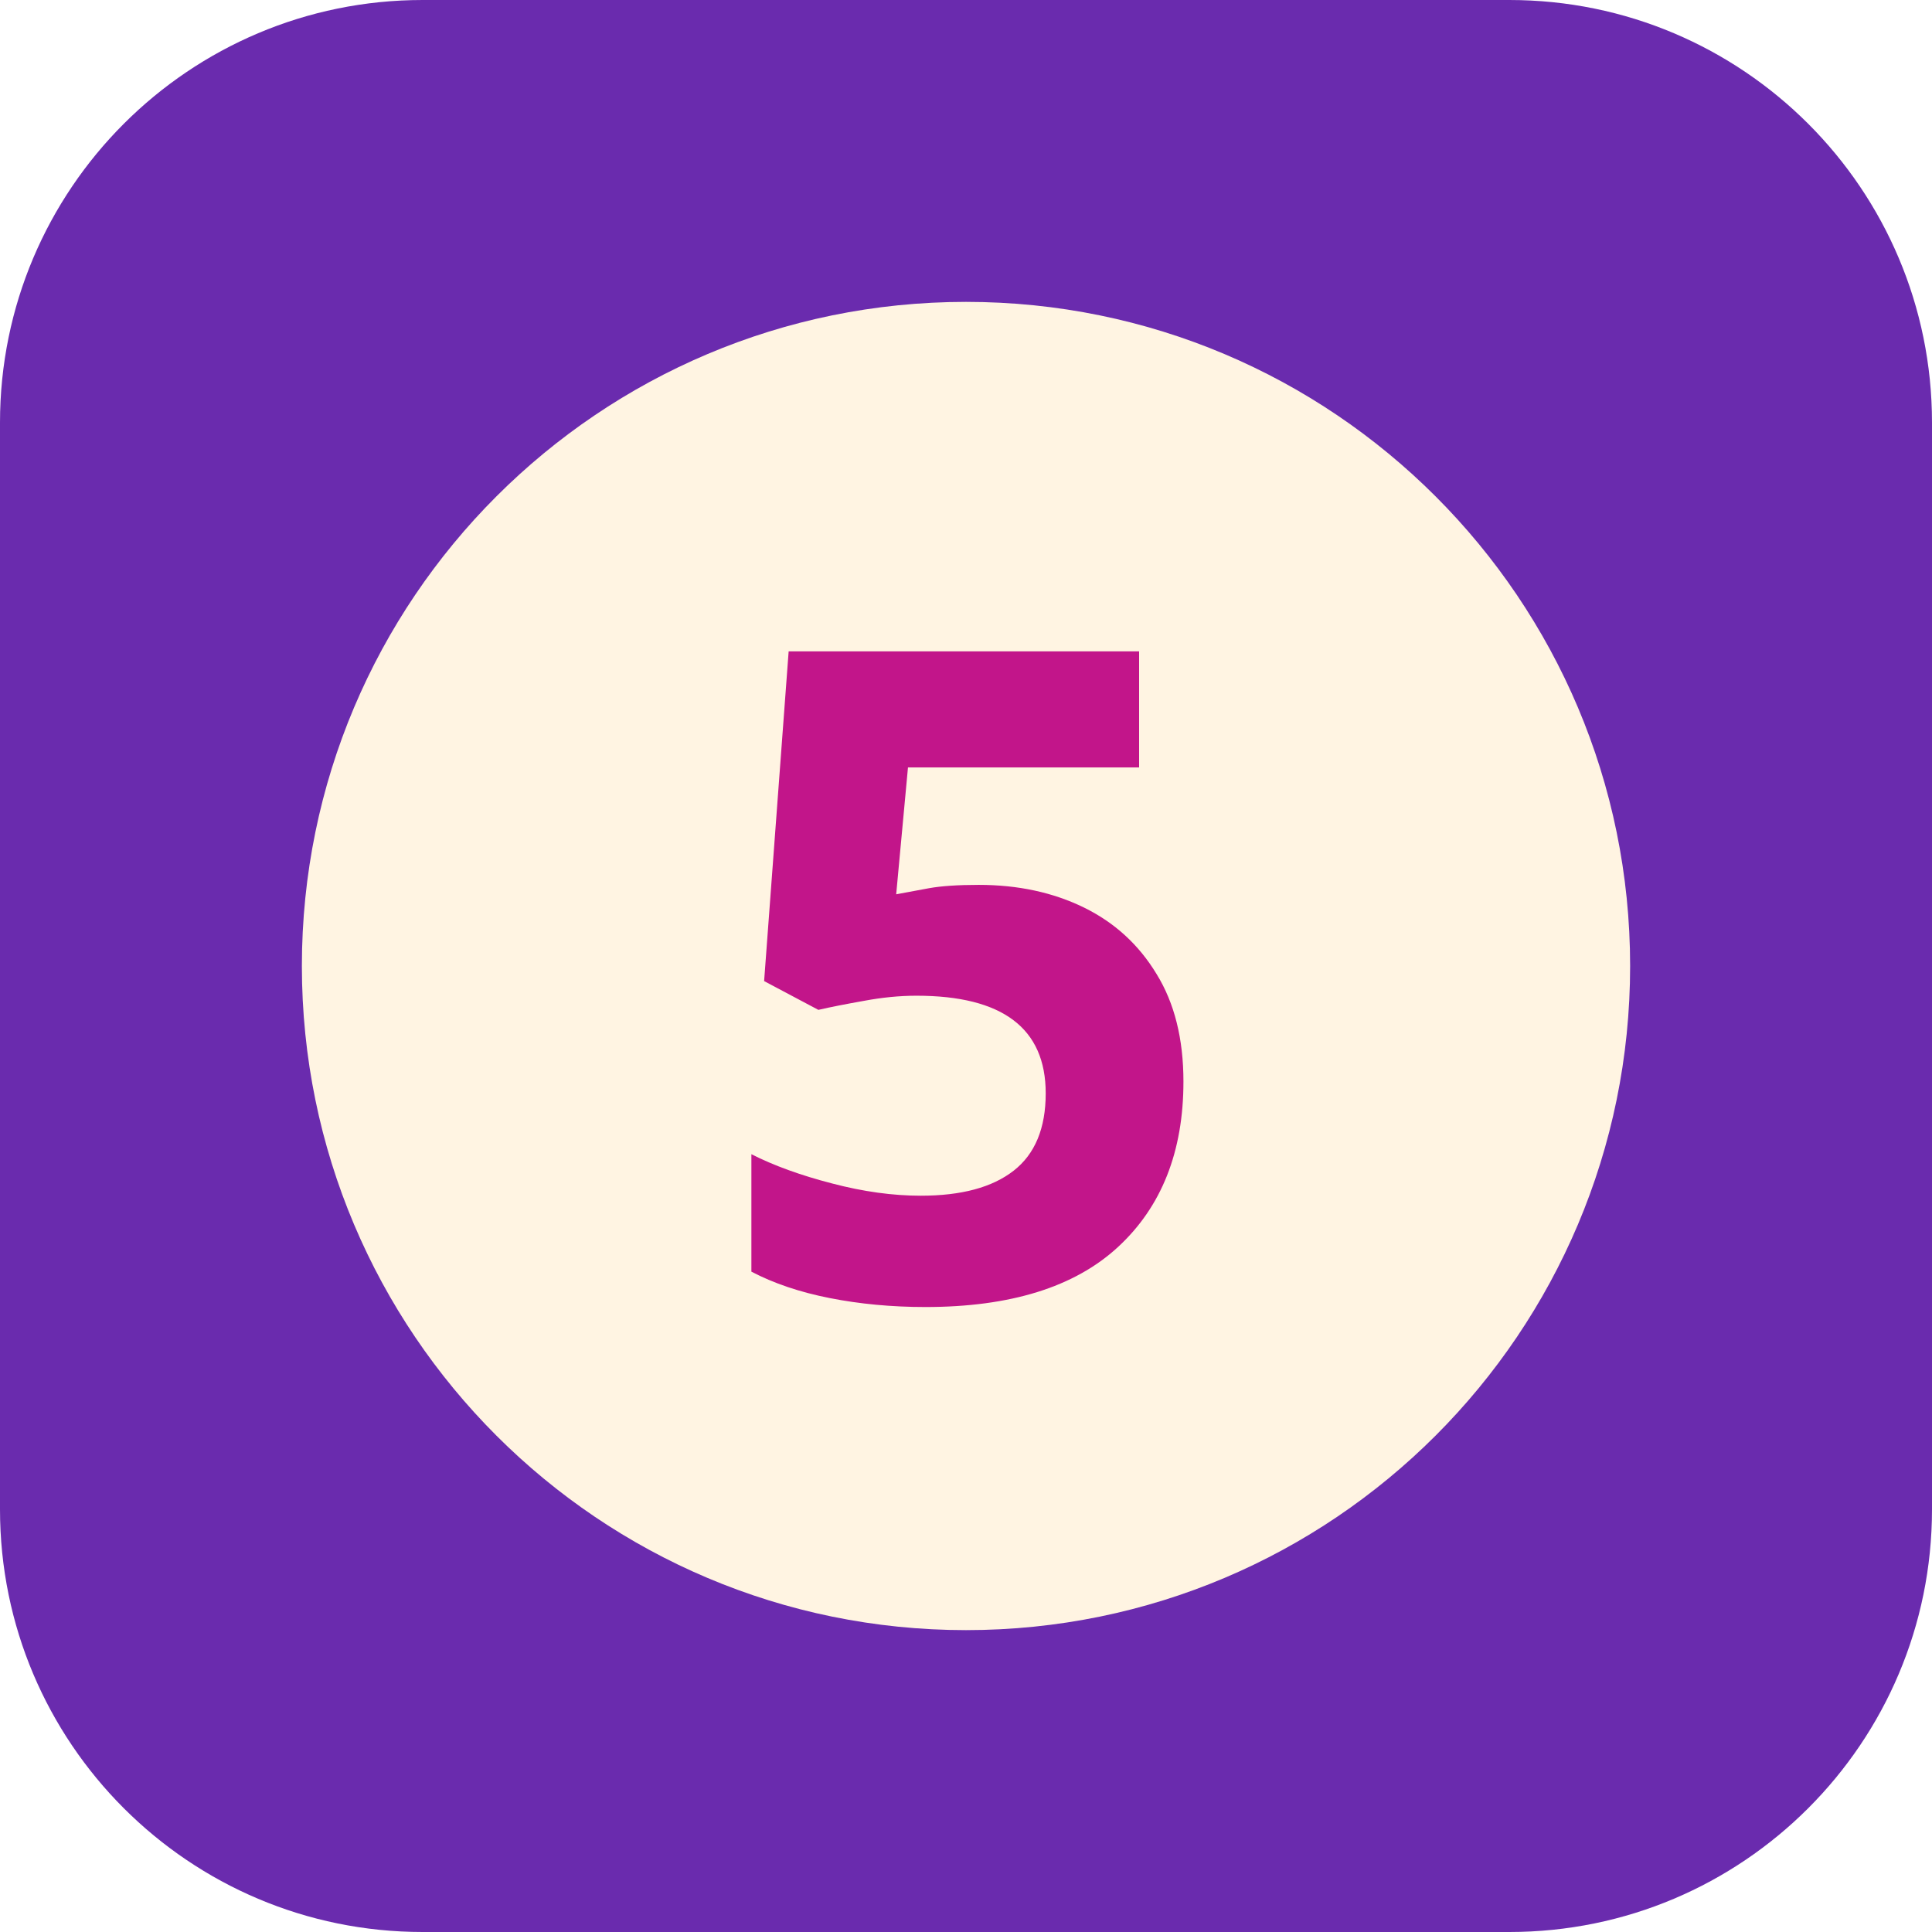
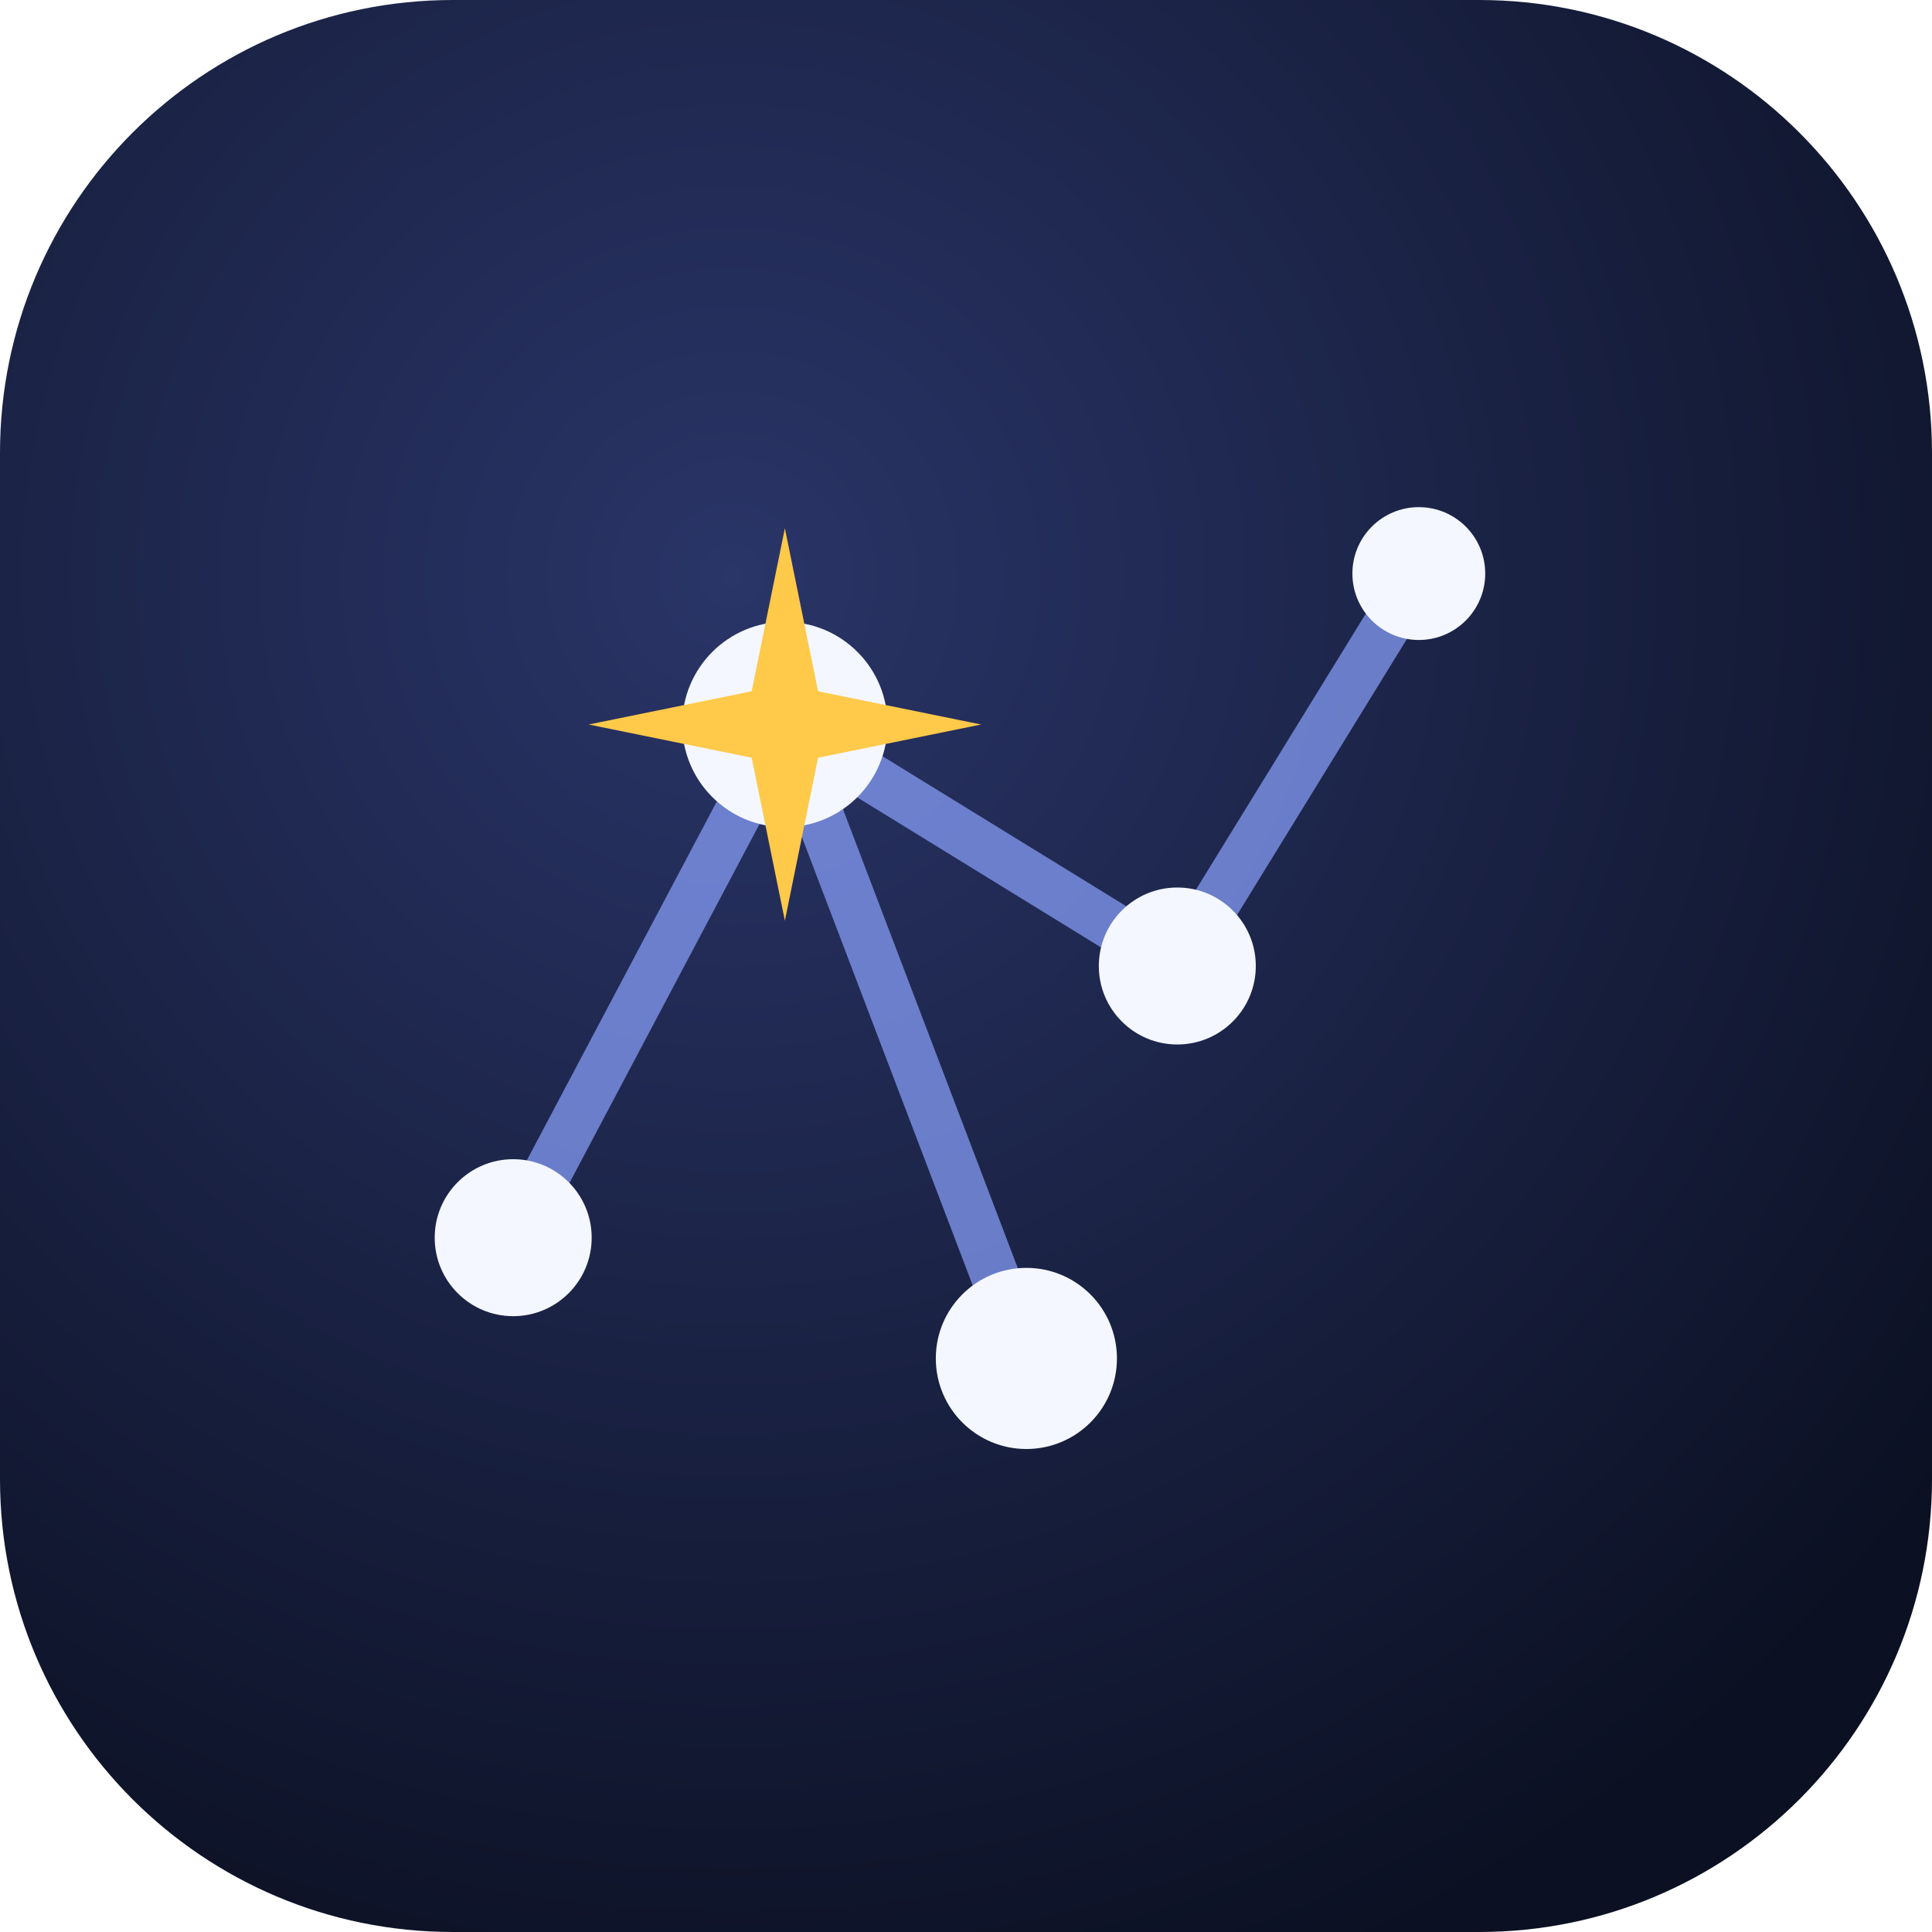
- <svg xmlns="http://www.w3.org/2000/svg" viewBox="0 0 64 64" role="img" aria-label="GOT FIVE!">
-   <rect width="64" height="64" rx="14" fill="#6A2BAE" />
-   <circle cx="32" cy="32" r="22" fill="#FFF4E2" />
-   <text x="32" y="43" font-family="Verdana, sans-serif" font-size="30" font-weight="bold" text-anchor="middle" fill="#C2158A">5</text>
+ <svg xmlns="http://www.w3.org/2000/svg" viewBox="0 0 64 64" role="img" aria-label="NOCTALIS">
+   <defs>
+     <radialGradient id="sky" cx="38%" cy="30%" r="78%">
+       <stop offset="0%" stop-color="#2a3568" />
+       <stop offset="100%" stop-color="#0b1022" />
+     </radialGradient>
+   </defs>
+   <rect width="64" height="64" rx="15" fill="url(#sky)" />
+   <path d="M17 41 L26 24 L39 32 L47 19 M26 24 L34 45" fill="none" stroke="#8aa2ff" stroke-width="1.6" stroke-linecap="round" opacity="0.7" />
+   <g fill="#f4f7ff">
+     <circle cx="17" cy="41" r="2.6" />
+     <circle cx="26" cy="24" r="3.4" />
+     <circle cx="39" cy="32" r="2.6" />
+     <circle cx="47" cy="19" r="2.2" />
+     <circle cx="34" cy="45" r="3" />
+   </g>
+   <path d="M26 17.5 L27.1 22.9 L32.5 24 L27.1 25.1 L26 30.5 L24.9 25.1 L19.5 24 L24.9 22.9 Z" fill="#ffc94a" />
</svg>
